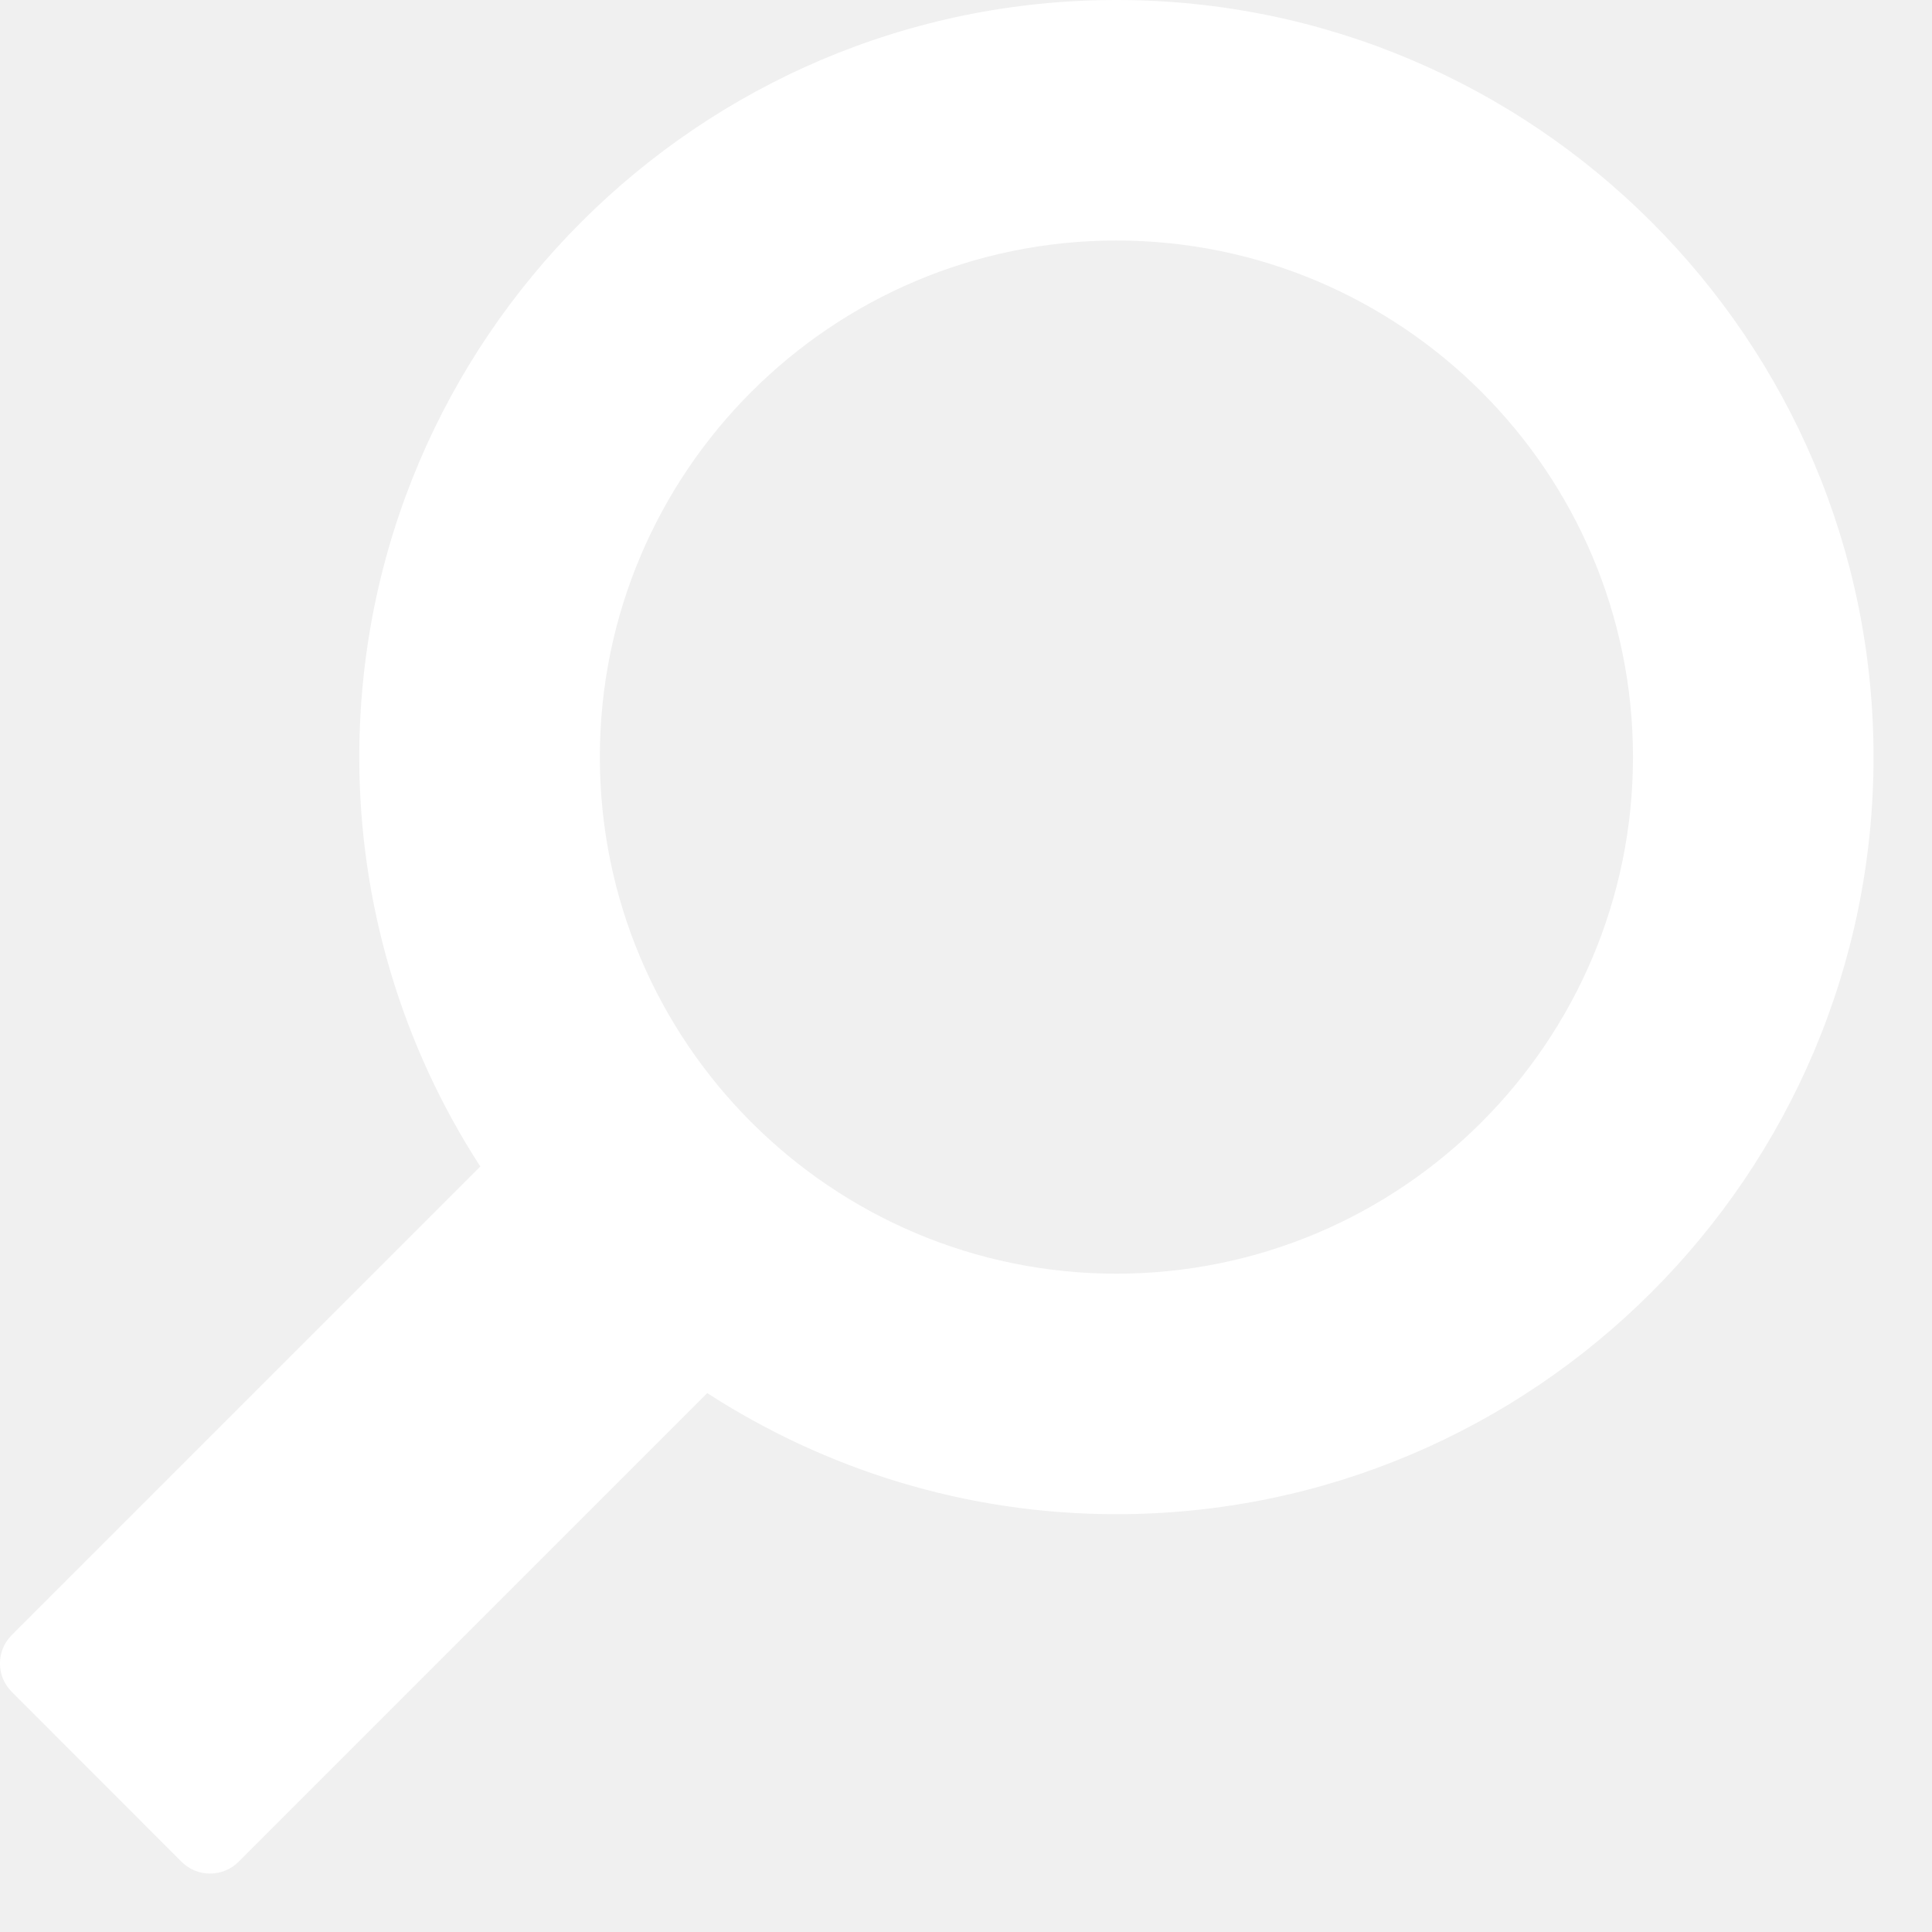
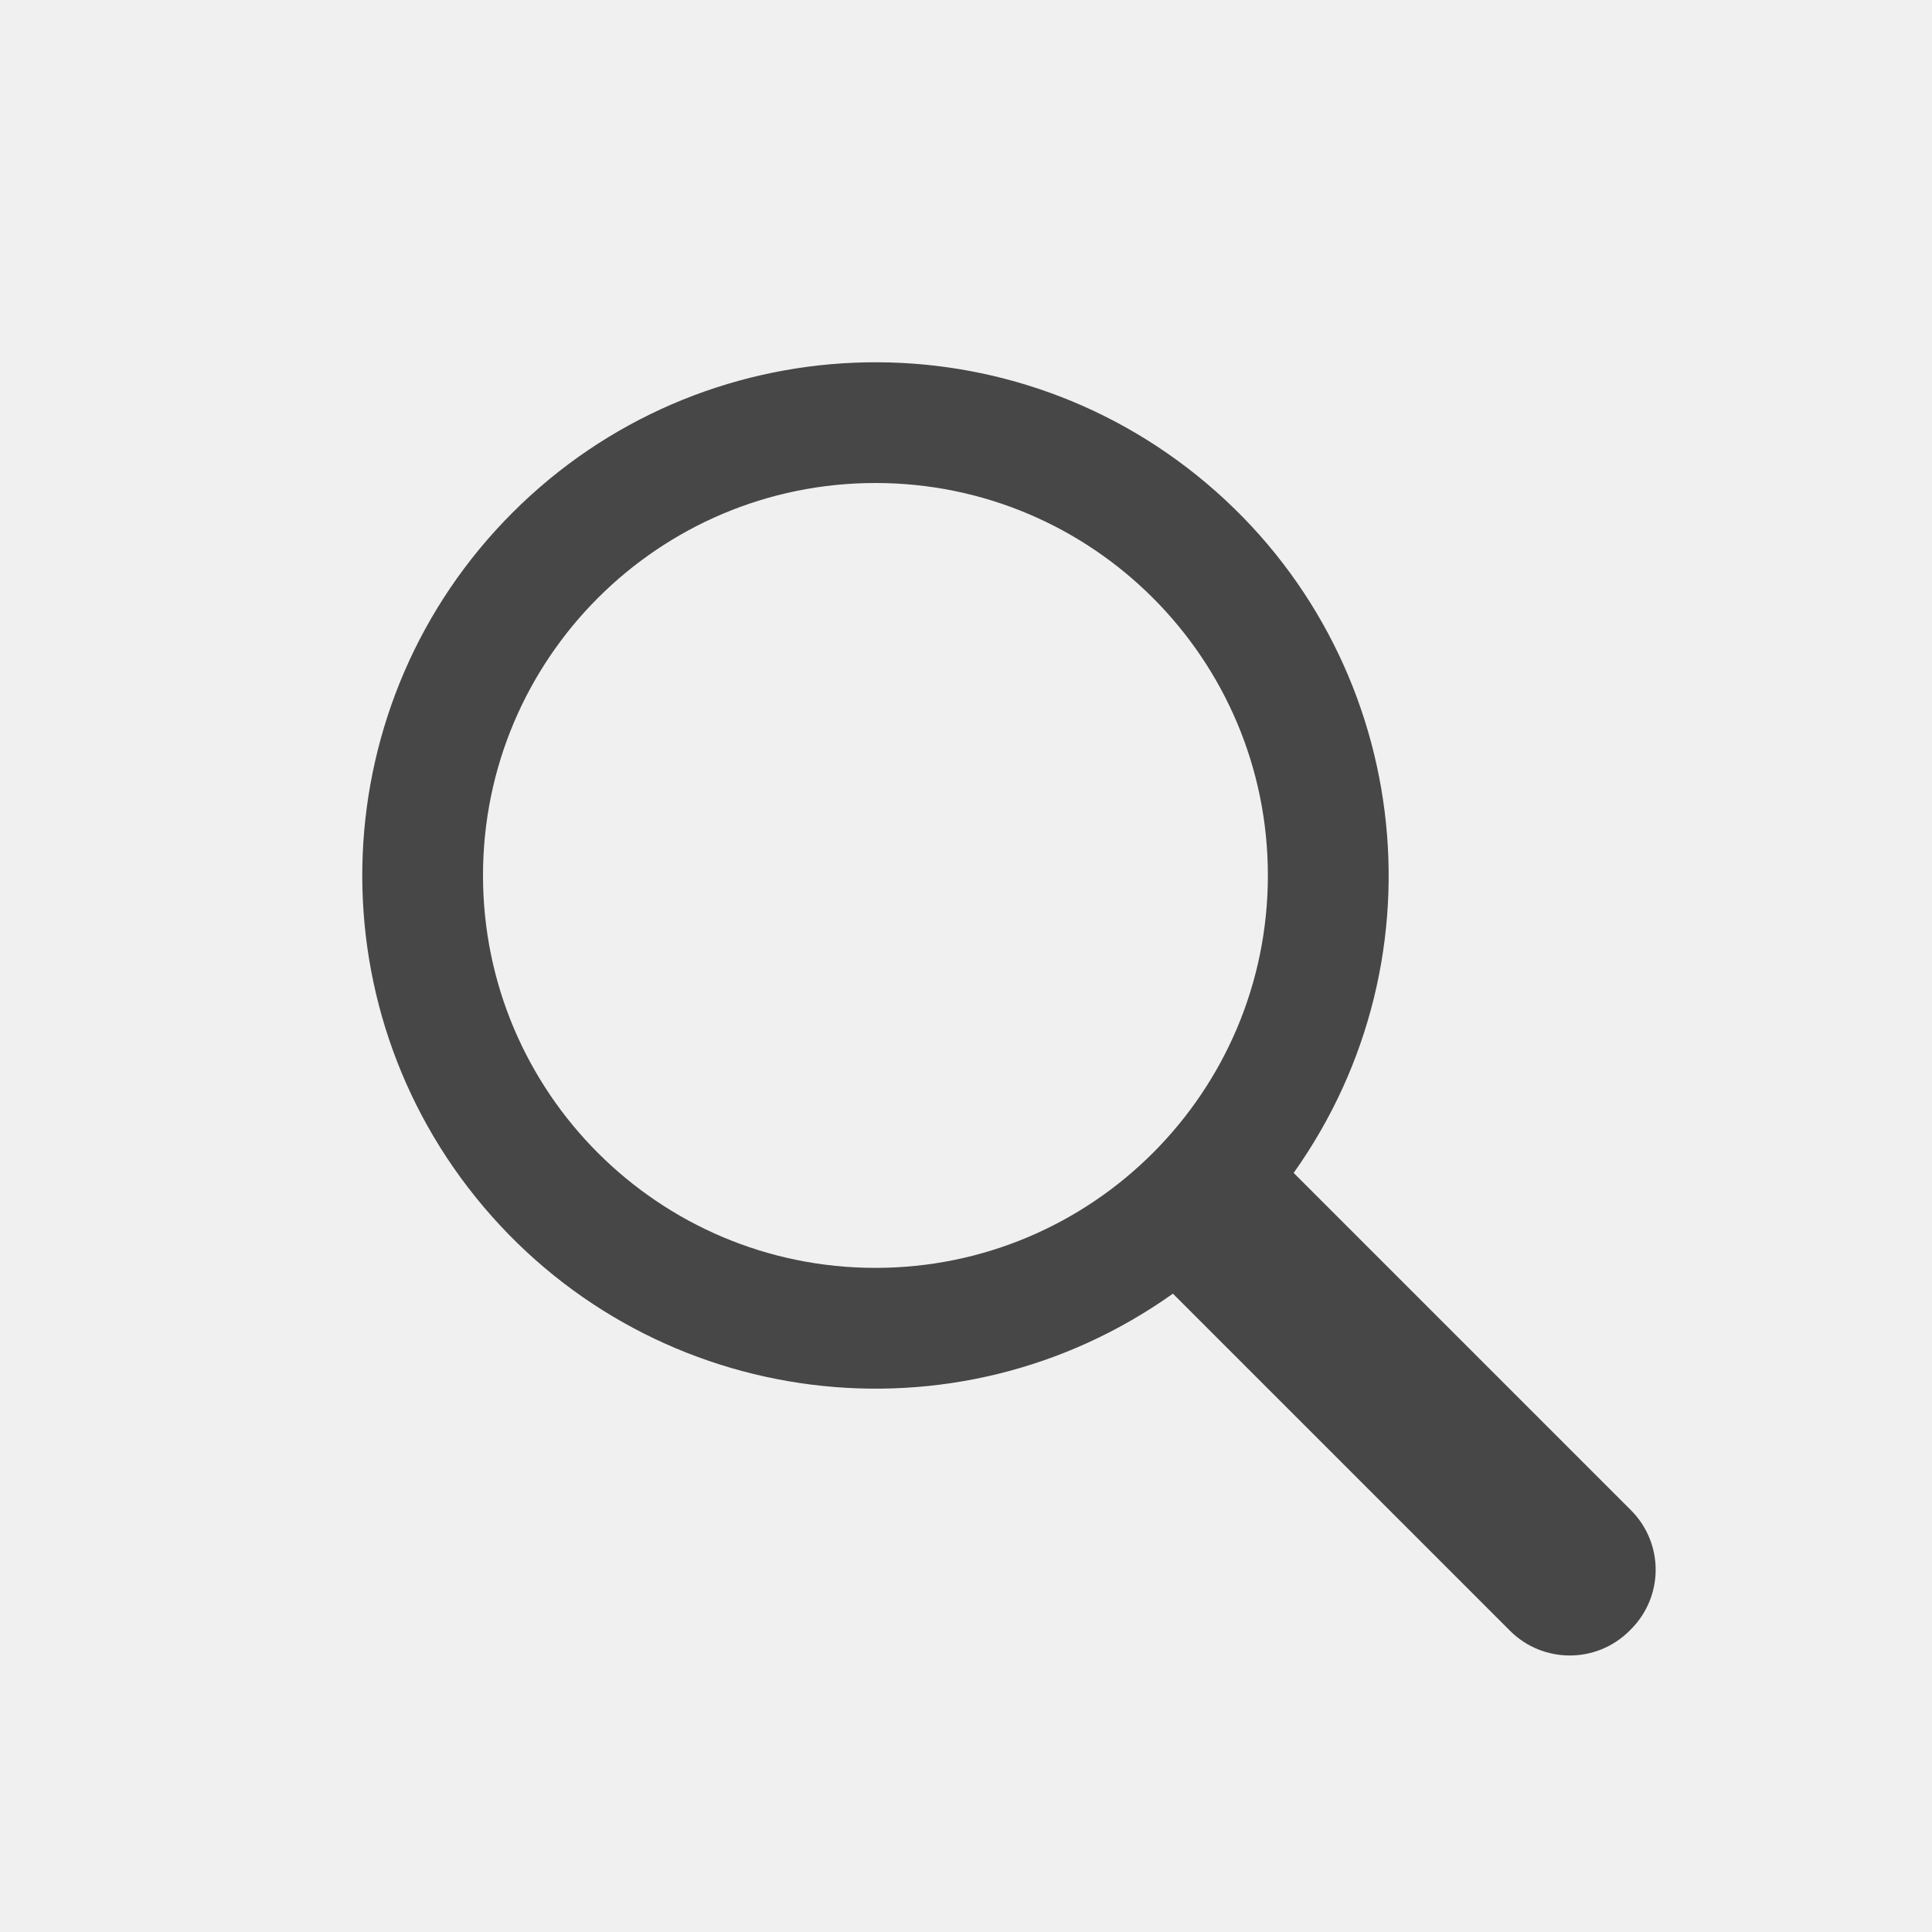
- <svg xmlns="http://www.w3.org/2000/svg" width="31" height="31" viewBox="0 0 31 31">
-   <path fill="#FFF" d="M2.915 29.875l-2.728-2.73a.643.643 0 0 1 0-.908l7.52-7.52a12.066 12.066 0 0 1-1.942-6.567C5.765 5.45 11.215 0 17.912 0c6.7 0 12.15 5.45 12.15 12.148 0 6.7-5.45 12.148-12.15 12.148-2.42 0-4.67-.72-6.564-1.943l-7.52 7.52a.647.647 0 0 1-.913.002m14.997-9.438c4.572 0 8.29-3.717 8.29-8.29s-3.718-8.288-8.29-8.288c-4.57 0-8.287 3.716-8.287 8.288s3.717 8.29 8.287 8.29" />
+ <svg xmlns="http://www.w3.org/2000/svg" height="32" viewBox="0 0 32 32" width="32">
+   <path d="M19.427 21.427a8.5 8.5 0 1 1 2-2l5.585 5.585c.55.55.546 1.43 0 1.976l-.024.024a1.4 1.4 0 0 1-1.976 0l-5.585-5.585zM14.5 21a6.5 6.5 0 1 0 0-13 6.5 6.5 0 0 0 0 13z" fill="#474747" fill-rule="evenodd" stroke-width="2" />
</svg>
